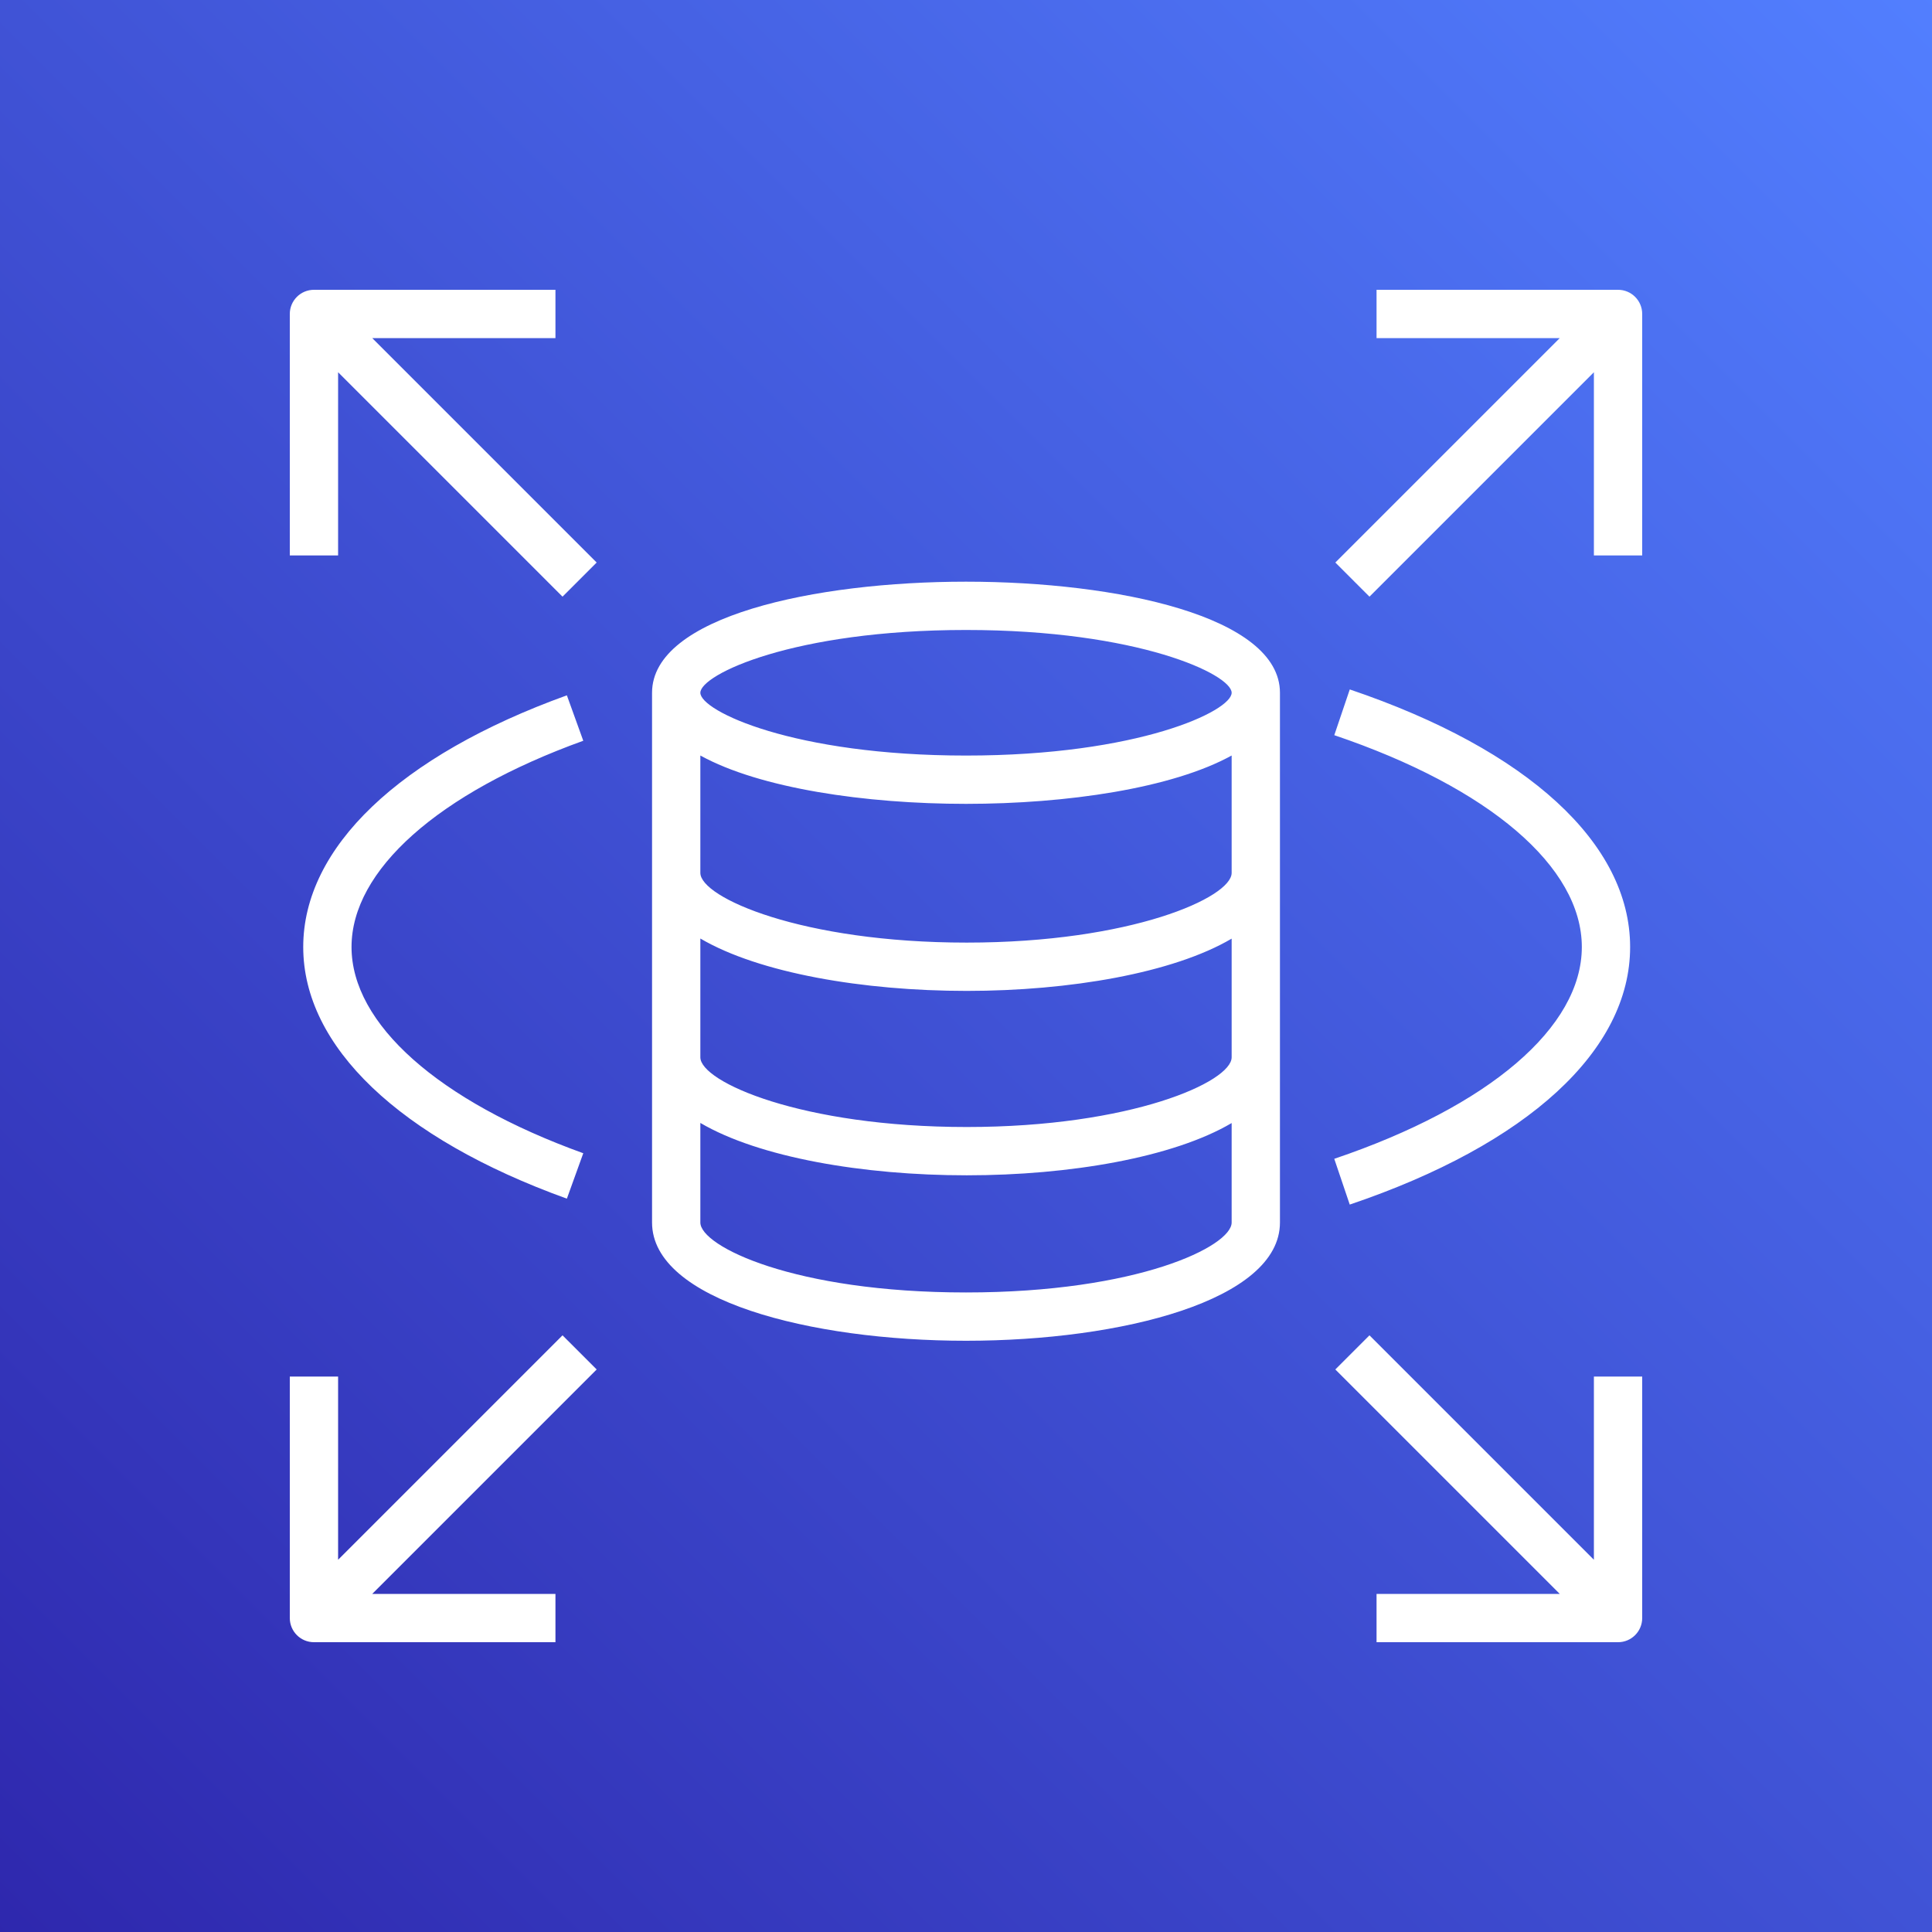
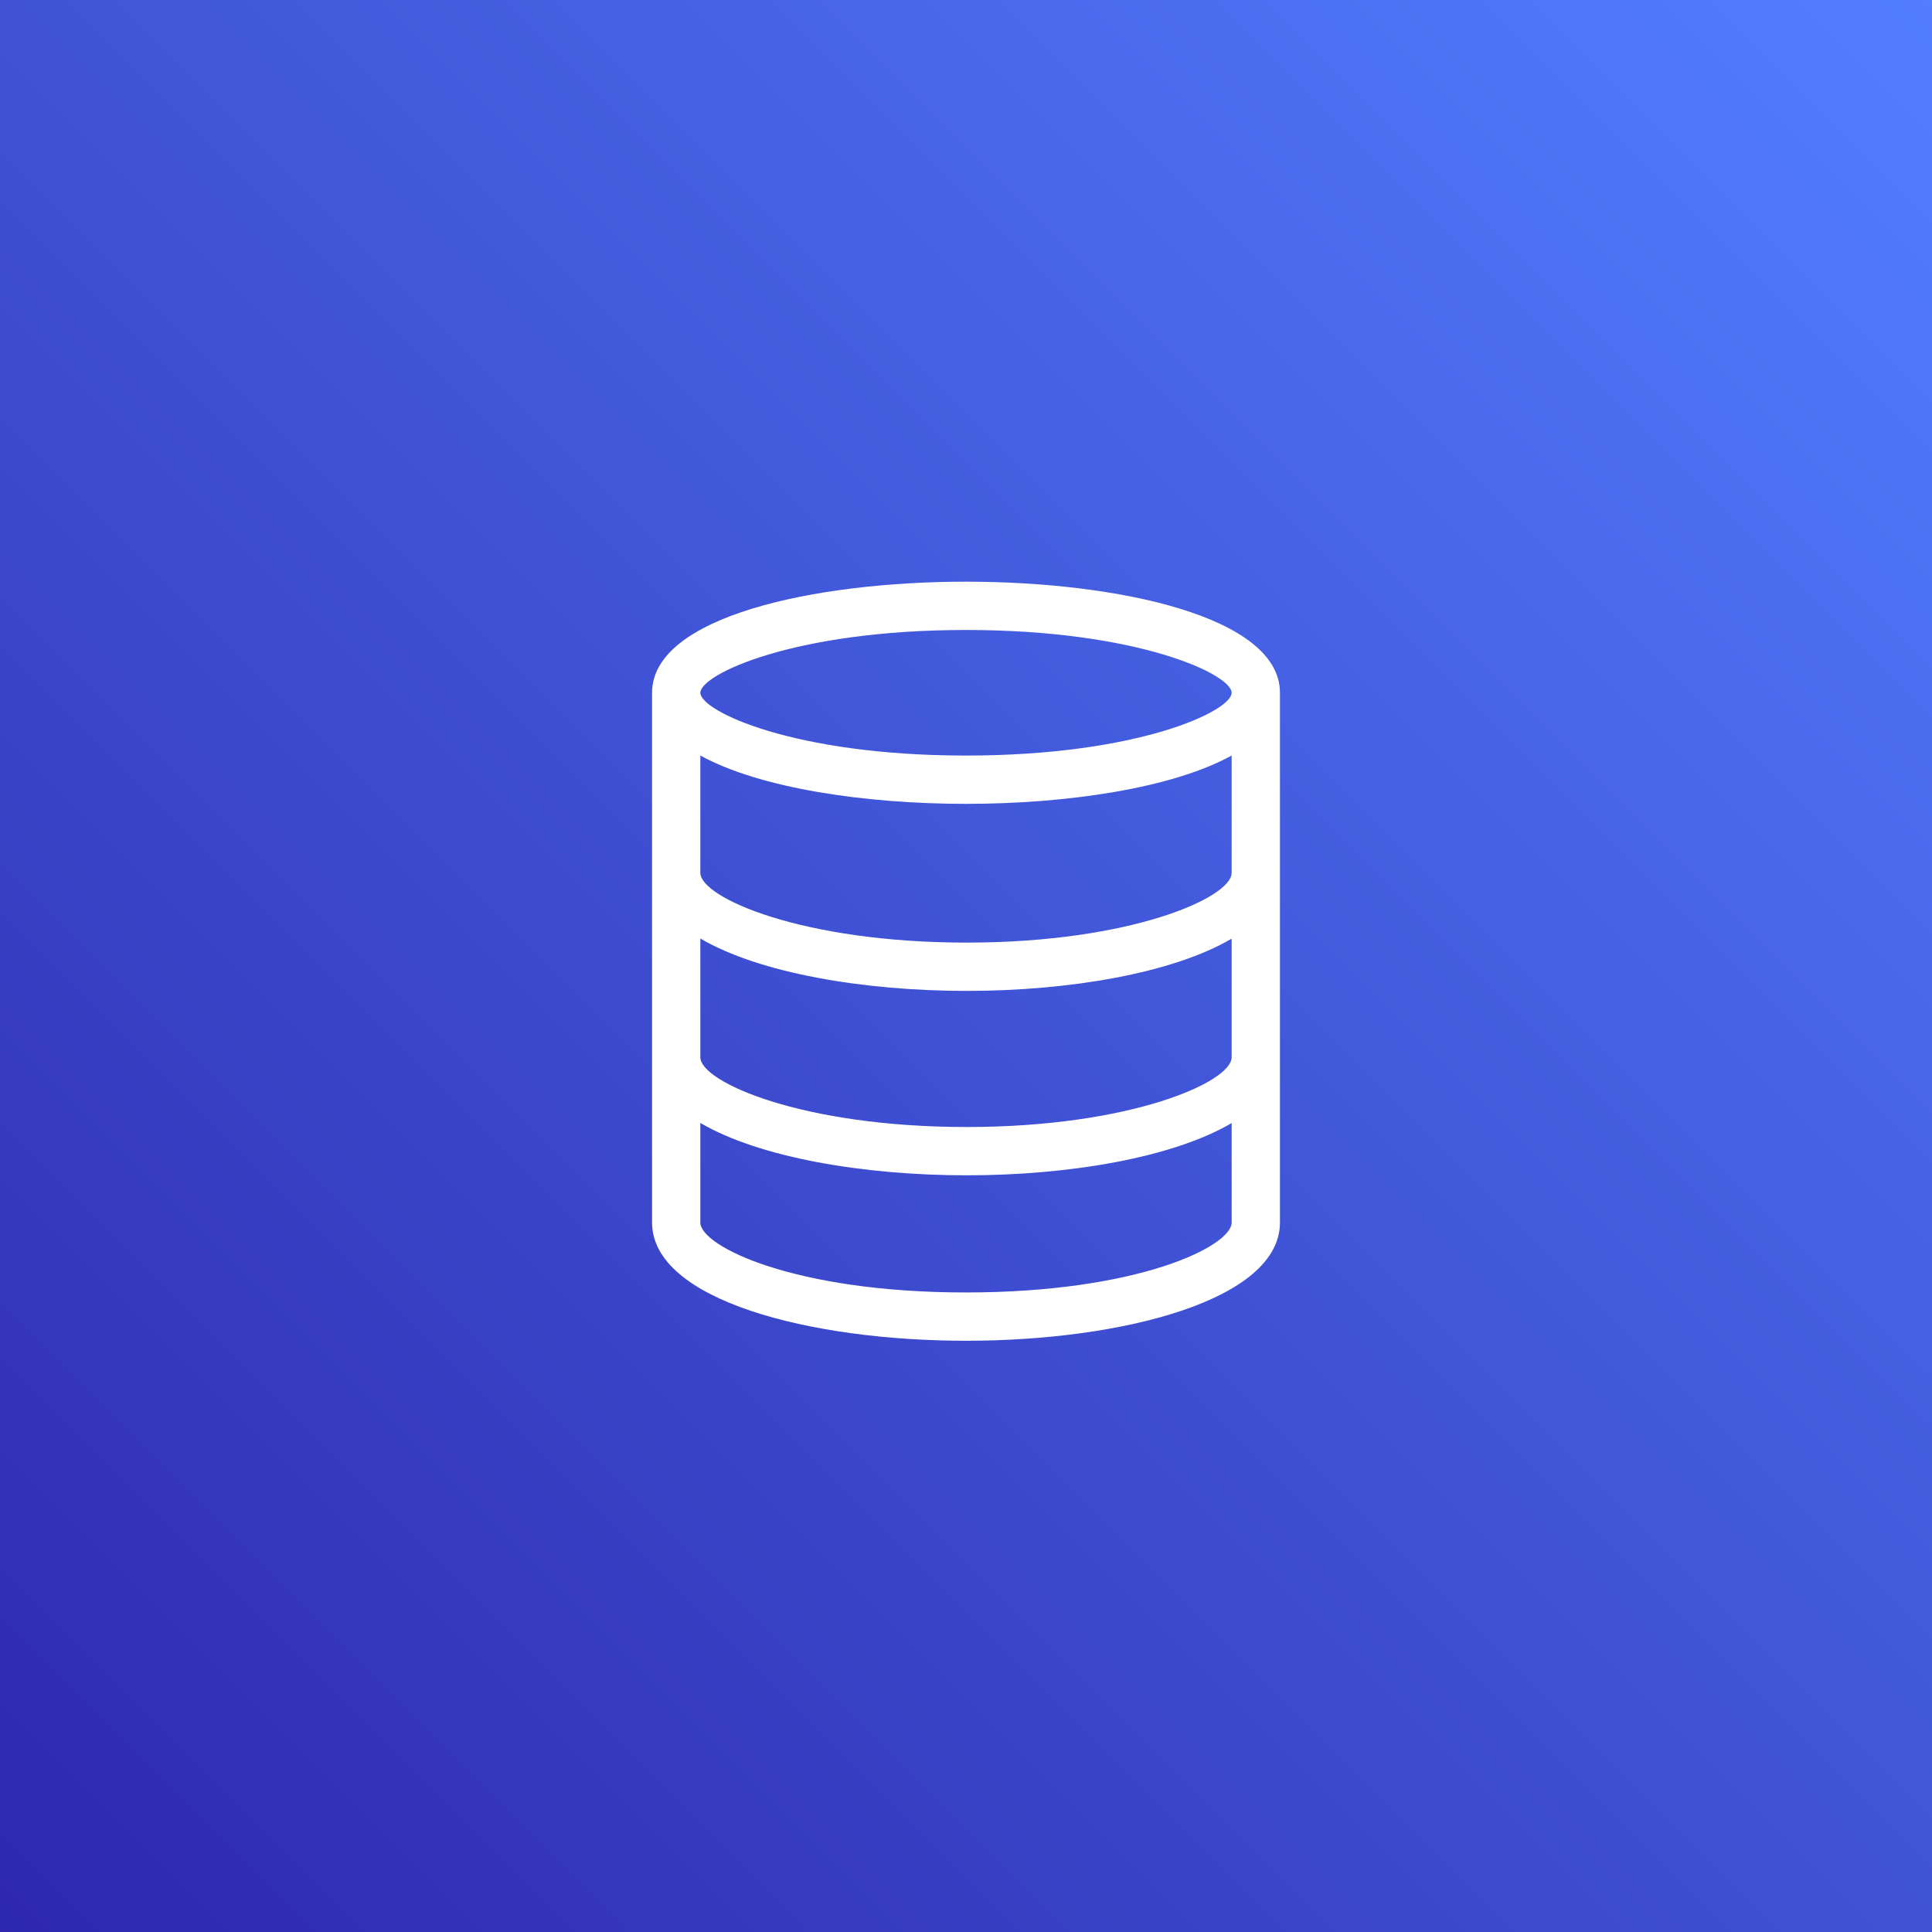
<svg xmlns="http://www.w3.org/2000/svg" width="80px" height="80px" viewBox="0 0 80 80" version="1.1">
  <defs>
    <linearGradient x1="0%" y1="100%" x2="100%" y2="0%" id="linearGradient-1">
      <stop stop-color="#2E27AD" offset="0%" />
      <stop stop-color="#527FFF" offset="100%" />
    </linearGradient>
  </defs>
  <g id="Icon-Architecture/64/Arch_Amazon-RDS_64" stroke="none" stroke-width="1" fill="none" fill-rule="evenodd">
    <g id="Icon-Architecture-BG/64/Database" fill="url(#linearGradient-1)">
      <rect id="Rectangle" x="0" y="0" width="80" height="80" />
    </g>
-     <path d="M15.414,14 L24.707,23.293 L23.293,24.707 L14,15.414 L14,23 L12,23 L12,13 C12,12.448 12.447,12 13,12 L23,12 L23,14 L15.414,14 Z M68,13 L68,23 L66,23 L66,15.414 L56.707,24.707 L55.293,23.293 L64.586,14 L57,14 L57,12 L67,12 C67.553,12 68,12.448 68,13 L68,13 Z M66,57 L68,57 L68,67 C68,67.552 67.553,68 67,68 L57,68 L57,66 L64.586,66 L55.293,56.707 L56.707,55.293 L66,64.586 L66,57 Z M65.5,39.213 C65.5,35.894 61.668,32.615 55.25,30.442 L55.891,28.548 C63.268,31.045 67.5,34.932 67.5,39.213 C67.5,43.495 63.268,47.383 55.89,49.879 L55.249,47.984 C61.668,45.812 65.5,42.534 65.5,39.213 L65.5,39.213 Z M14.556,39.213 C14.556,42.393 18.143,45.585 24.152,47.753 L23.473,49.634 C16.535,47.131 12.556,43.333 12.556,39.213 C12.556,35.094 16.535,31.296 23.473,28.792 L24.152,30.673 C18.143,32.842 14.556,36.034 14.556,39.213 L14.556,39.213 Z M24.707,56.707 L15.414,66 L23,66 L23,68 L13,68 C12.447,68 12,67.552 12,67 L12,57 L14,57 L14,64.586 L23.293,55.293 L24.707,56.707 Z M40,31.286 C32.854,31.286 29,29.44 29,28.686 C29,27.931 32.854,26.086 40,26.086 C47.145,26.086 51,27.931 51,28.686 C51,29.44 47.145,31.286 40,31.286 L40,31.286 Z M40.029,39.031 C33.187,39.031 29,37.162 29,36.145 L29,31.284 C31.463,32.643 35.832,33.286 40,33.286 C44.168,33.286 48.537,32.643 51,31.284 L51,36.145 C51,37.163 46.835,39.031 40.029,39.031 L40.029,39.031 Z M40.029,46.667 C33.187,46.667 29,44.798 29,43.781 L29,38.862 C31.431,40.291 35.742,41.031 40.029,41.031 C44.292,41.031 48.578,40.292 51,38.867 L51,43.781 C51,44.799 46.835,46.667 40.029,46.667 L40.029,46.667 Z M40,53.518 C32.883,53.518 29,51.605 29,50.622 L29,46.498 C31.431,47.927 35.742,48.667 40.029,48.667 C44.292,48.667 48.578,47.929 51,46.503 L51,50.622 C51,51.605 47.117,53.518 40,53.518 L40,53.518 Z M40,24.086 C33.739,24.086 27,25.525 27,28.686 L27,50.622 C27,53.836 33.54,55.518 40,55.518 C46.46,55.518 53,53.836 53,50.622 L53,28.686 C53,25.525 46.261,24.086 40,24.086 L40,24.086 Z" id="Amazon-RDS_Icon_64_Squid" fill="#FFFFFF" />
+     <path d="M40,31.286 C32.854,31.286 29,29.44 29,28.686 C29,27.931 32.854,26.086 40,26.086 C47.145,26.086 51,27.931 51,28.686 C51,29.44 47.145,31.286 40,31.286 L40,31.286 Z M40.029,39.031 C33.187,39.031 29,37.162 29,36.145 L29,31.284 C31.463,32.643 35.832,33.286 40,33.286 C44.168,33.286 48.537,32.643 51,31.284 L51,36.145 C51,37.163 46.835,39.031 40.029,39.031 L40.029,39.031 Z M40.029,46.667 C33.187,46.667 29,44.798 29,43.781 L29,38.862 C31.431,40.291 35.742,41.031 40.029,41.031 C44.292,41.031 48.578,40.292 51,38.867 L51,43.781 C51,44.799 46.835,46.667 40.029,46.667 L40.029,46.667 Z M40,53.518 C32.883,53.518 29,51.605 29,50.622 L29,46.498 C31.431,47.927 35.742,48.667 40.029,48.667 C44.292,48.667 48.578,47.929 51,46.503 L51,50.622 C51,51.605 47.117,53.518 40,53.518 L40,53.518 Z M40,24.086 C33.739,24.086 27,25.525 27,28.686 L27,50.622 C27,53.836 33.54,55.518 40,55.518 C46.46,55.518 53,53.836 53,50.622 L53,28.686 C53,25.525 46.261,24.086 40,24.086 L40,24.086 Z" id="Amazon-RDS_Icon_64_Squid" fill="#FFFFFF" />
  </g>
</svg>
